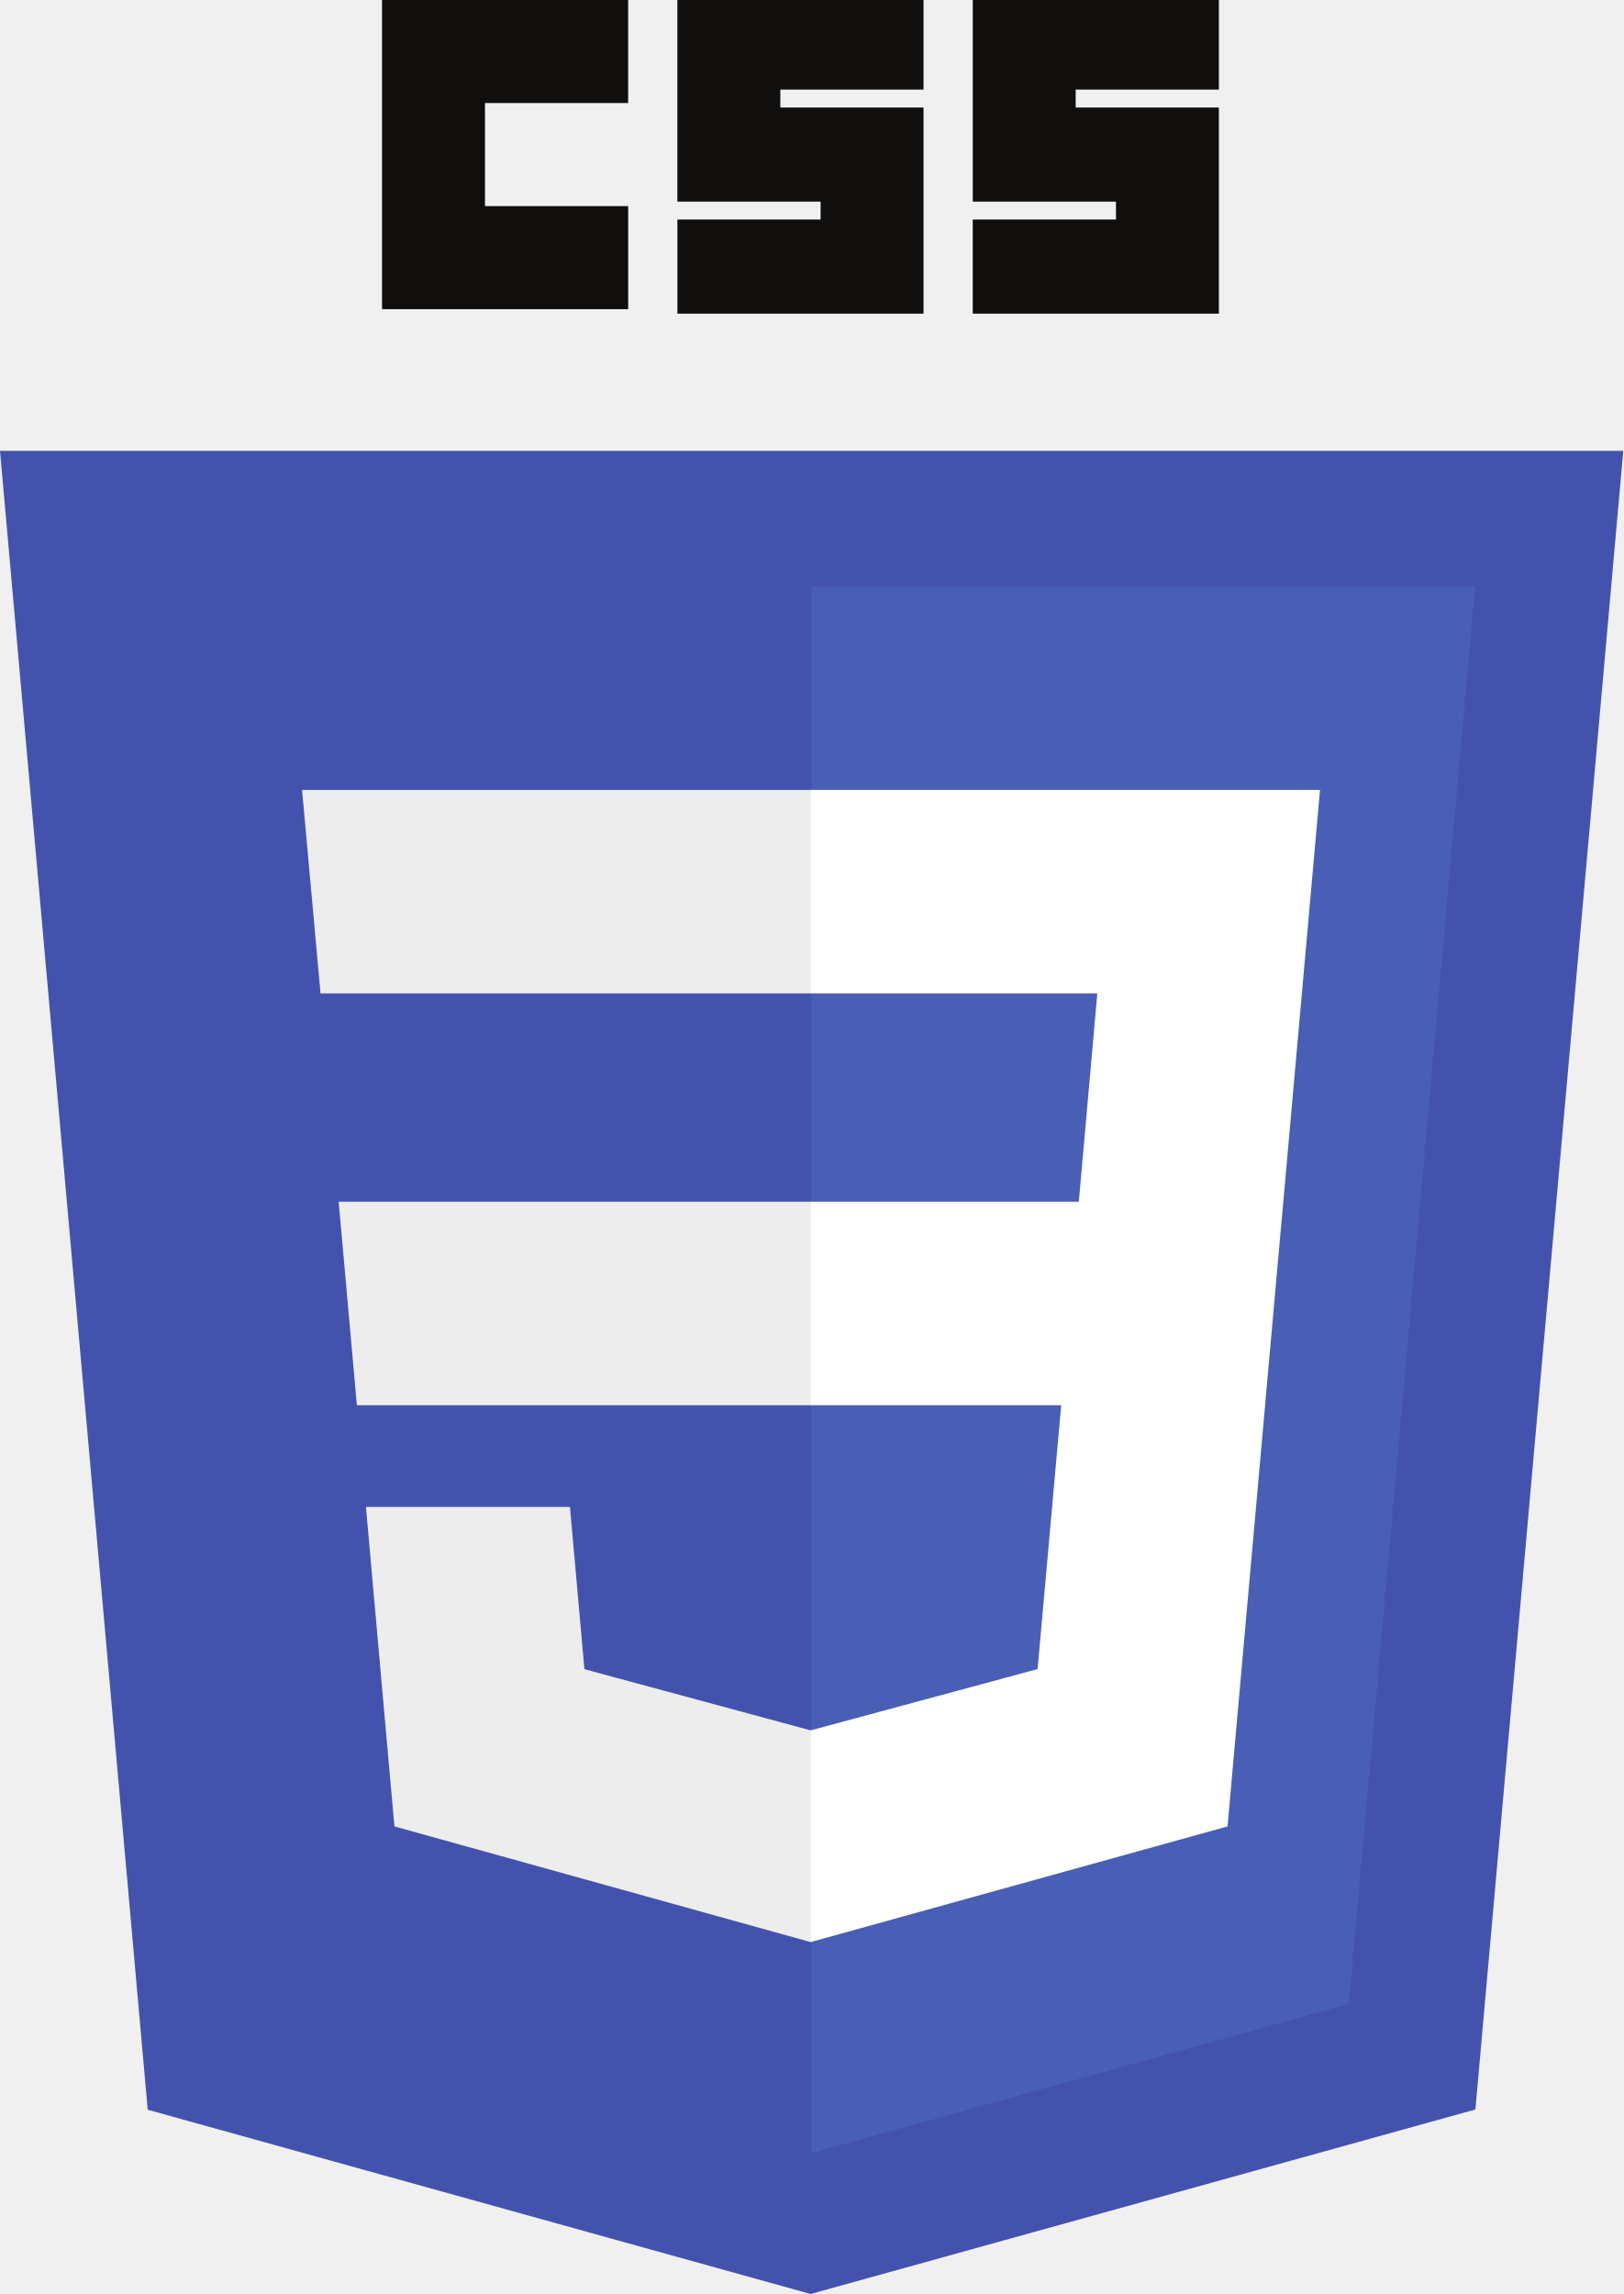
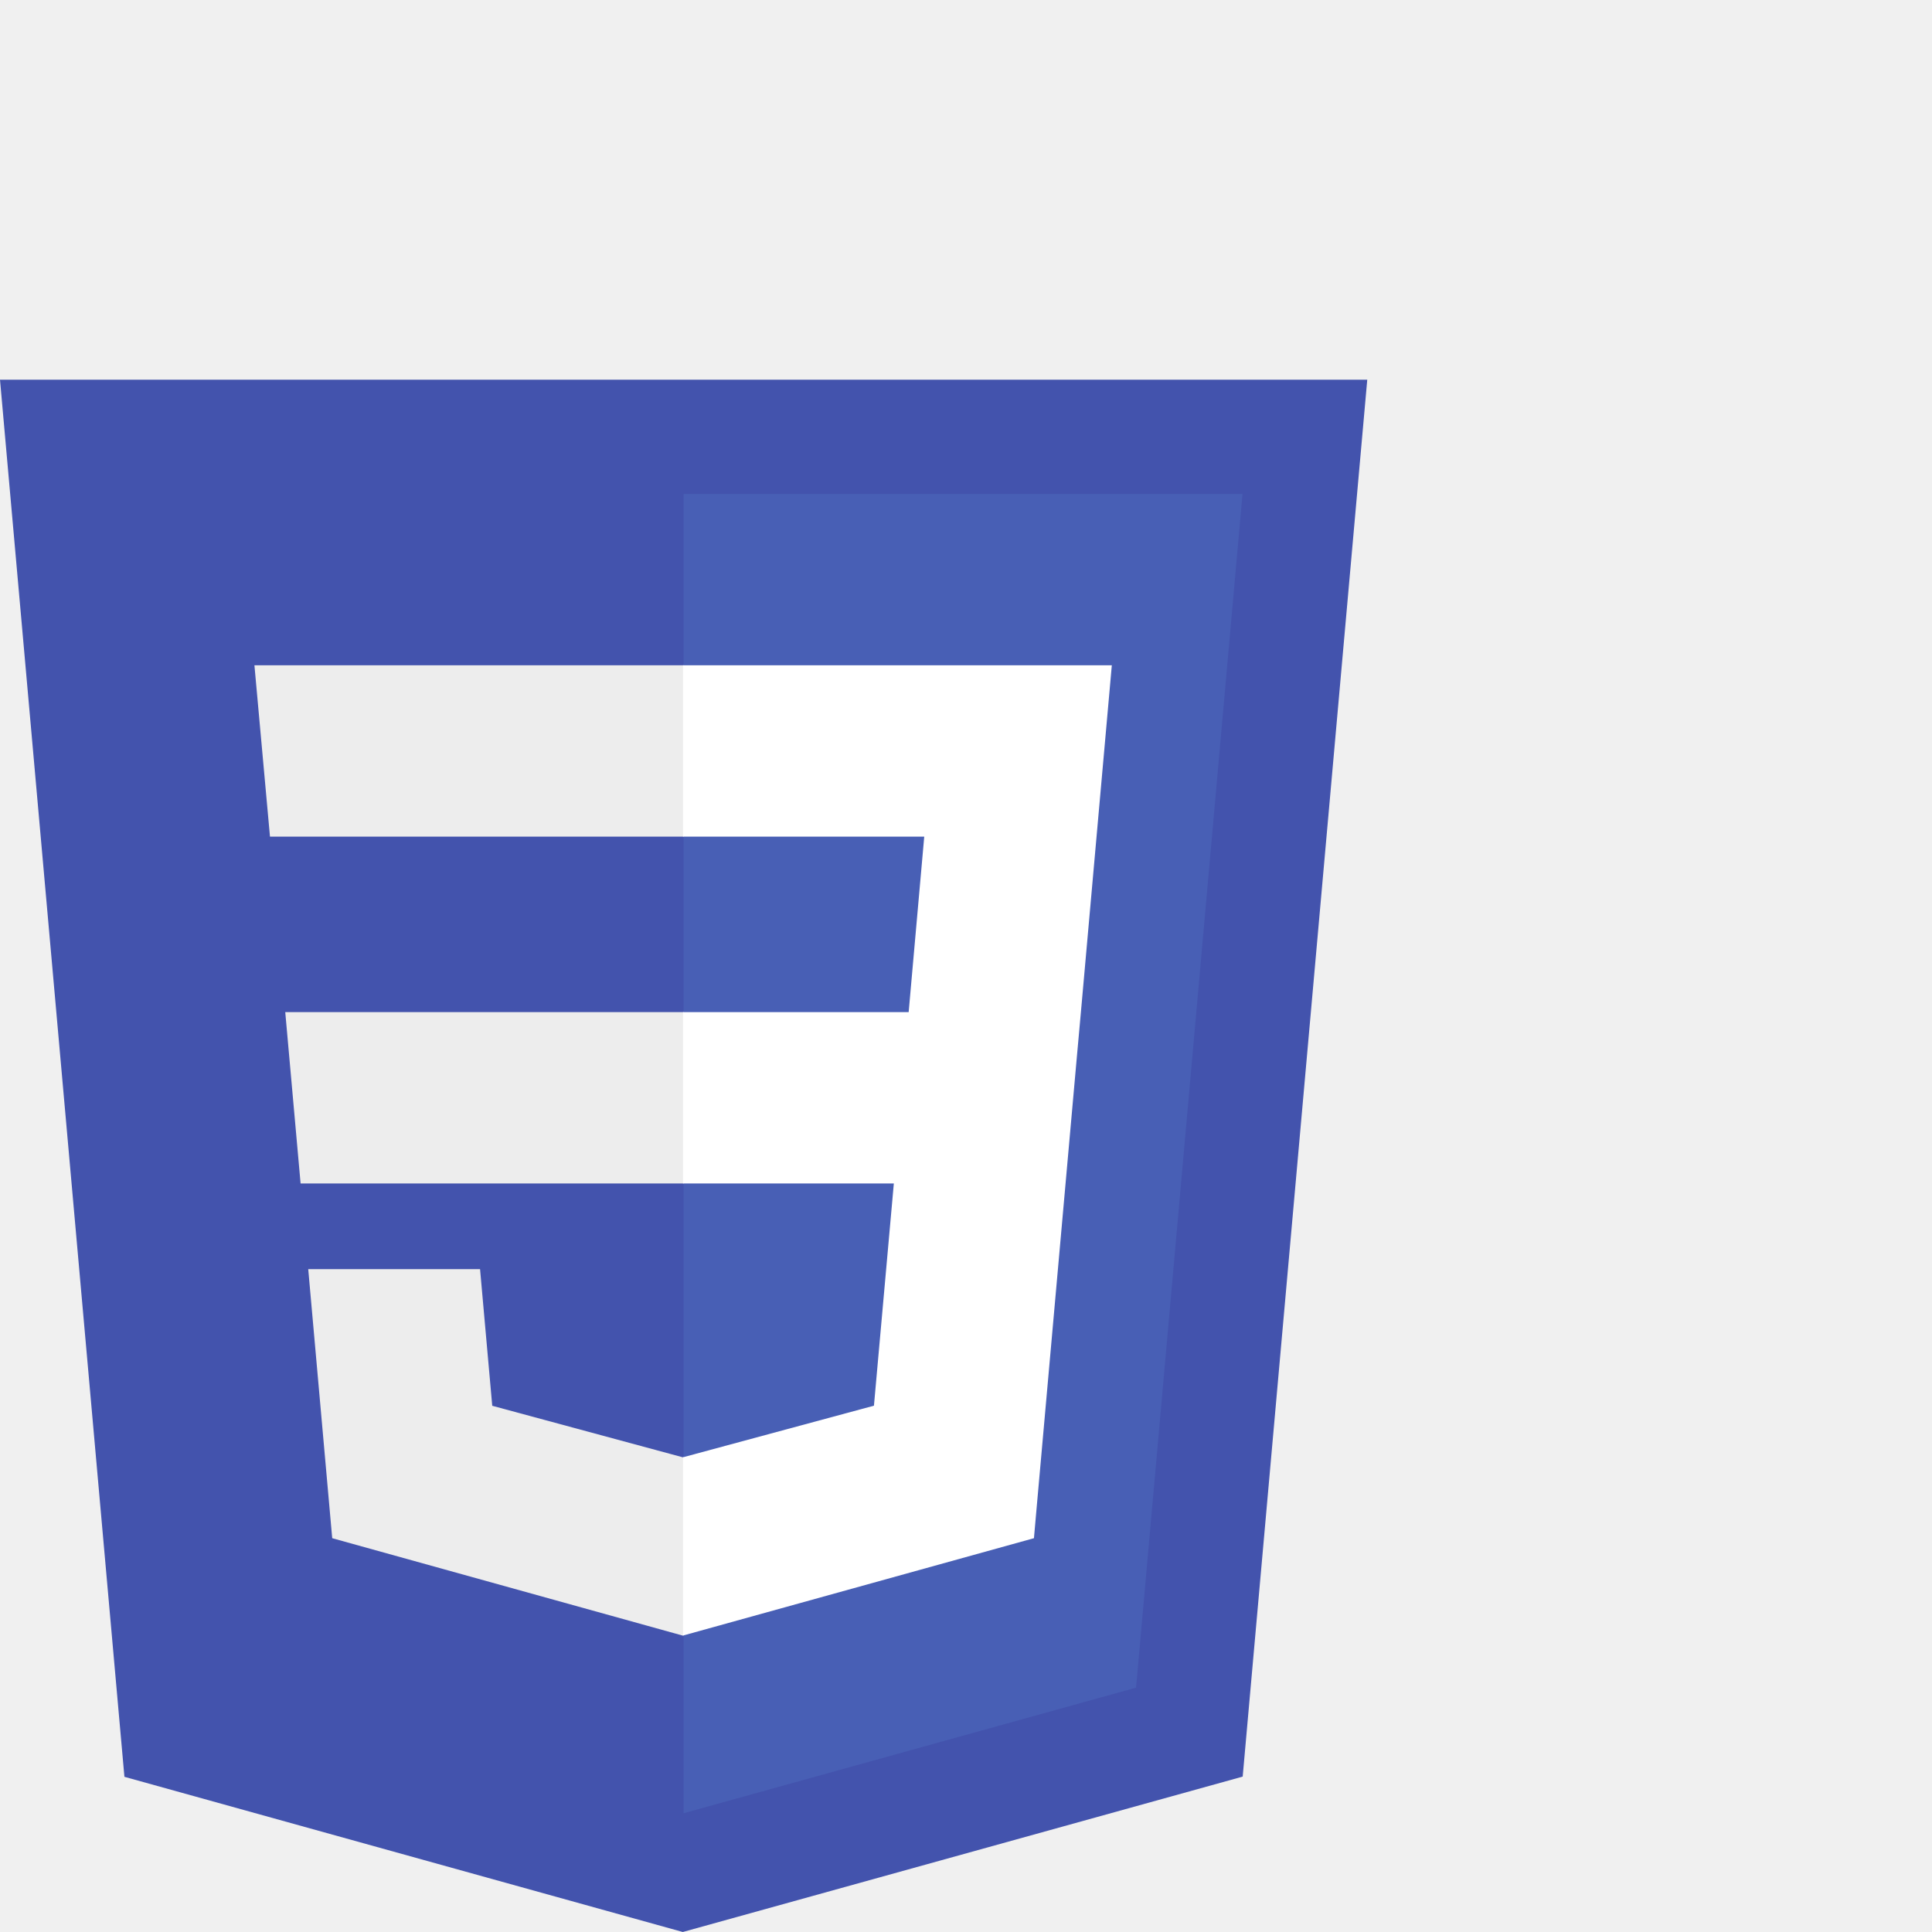
- <svg xmlns="http://www.w3.org/2000/svg" width="46" height="65" viewBox="0 0 46 65" fill="none">
+ <svg xmlns="http://www.w3.org/2000/svg" width="65" height="65" viewBox="0 0 65 65" fill="none">
  <path d="M22.972 65L4.186 59.779L0 12.774H46L41.809 59.772L22.972 65Z" fill="#4353AD" />
  <path d="M38.222 56.779L41.803 16.618H23V61.004L38.222 56.779Z" fill="#485FB5" />
  <path d="M23 49.023L22.975 49.03L16.561 47.296L16.151 42.699H10.37L11.177 51.751L22.974 55.029L23 55.022V49.023ZM8.56 22.383L9.083 28.148H23V22.383H8.56ZM9.597 34.051L10.113 39.816H23V34.051H9.597Z" fill="#EDEDED" />
-   <path d="M27.565 6.38962e-05H34.54V2.539H30.482V3.047H34.54V8.887H27.565V6.221H31.624V5.713H27.566V6.38962e-05H27.565ZM19.196 6.38962e-05H26.17V2.539H22.112V3.047H26.17V8.887H19.196V6.221H23.254V5.713H19.195V6.38962e-05H19.196ZM10.826 6.38962e-05H17.8V2.92H13.743V5.84H17.801V8.76H10.826V6.38962e-05Z" fill="#100F0D" />
  <path d="M36.366 34.051L37.406 22.383H22.98V28.148H31.095L30.571 34.051H22.98V39.816H30.072L29.403 47.293L22.98 49.028V55.026L34.786 51.751L34.872 50.777L36.226 35.599L36.366 34.051Z" fill="white" />
</svg>
